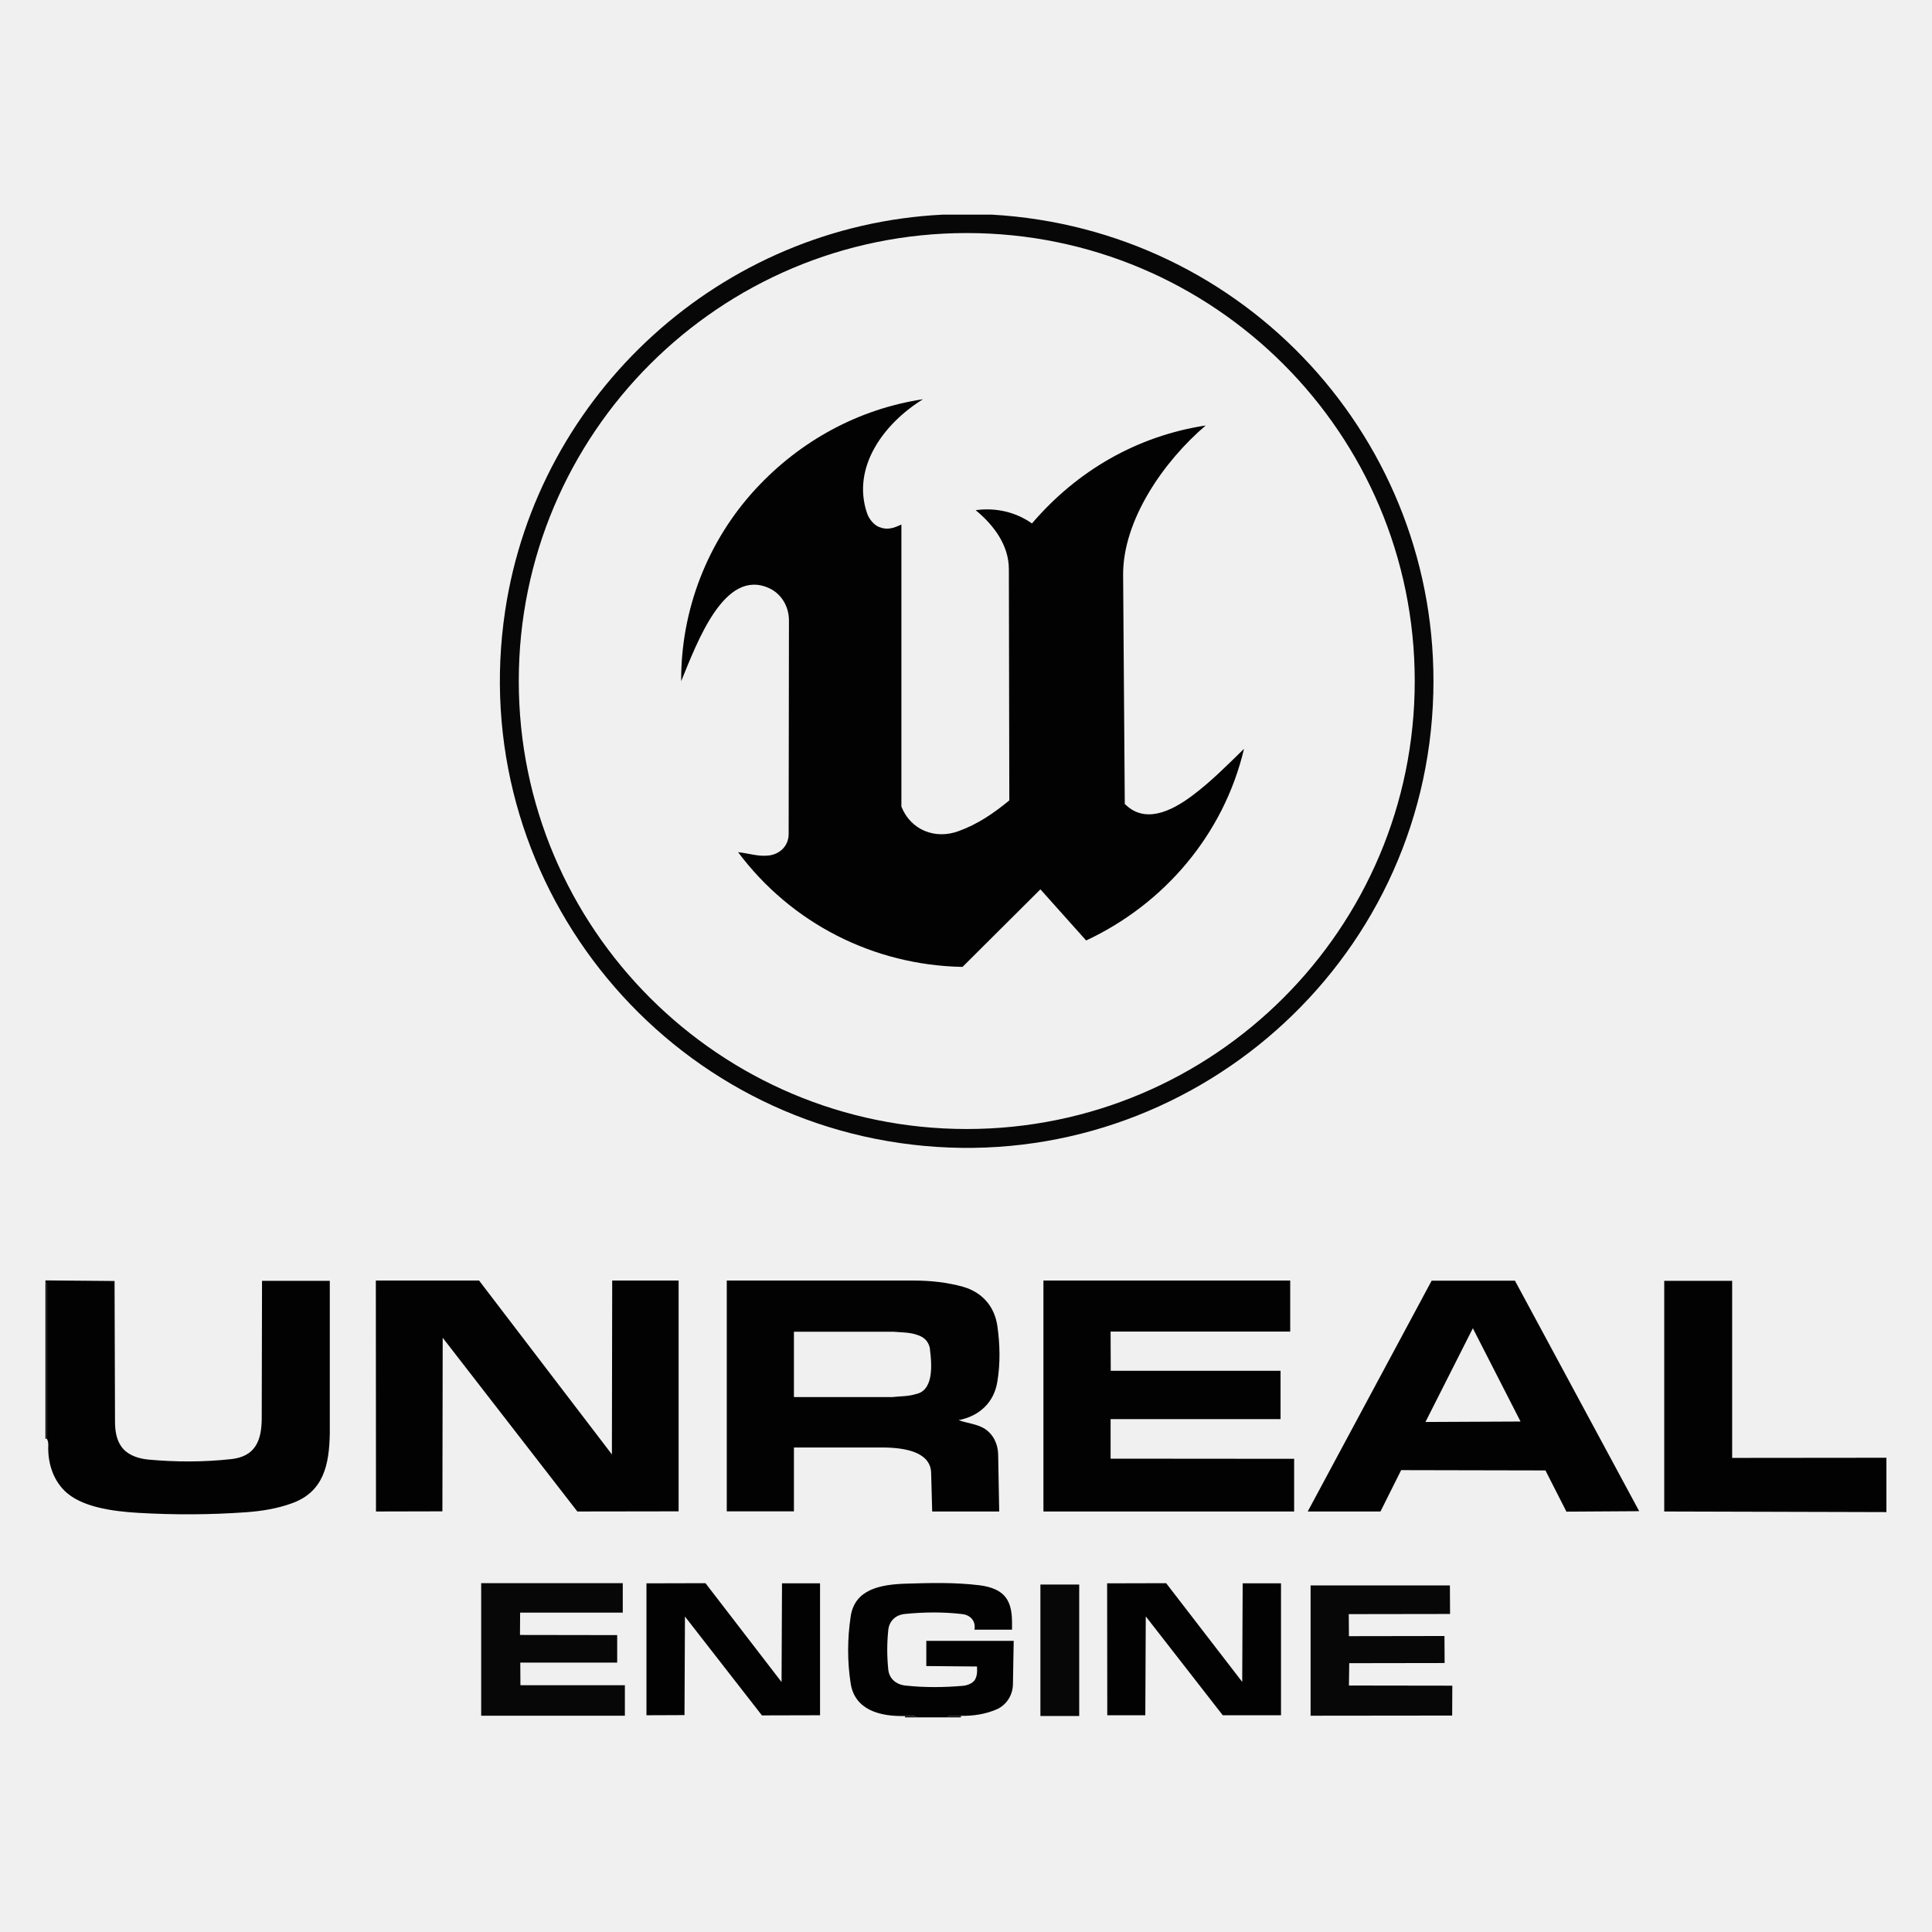
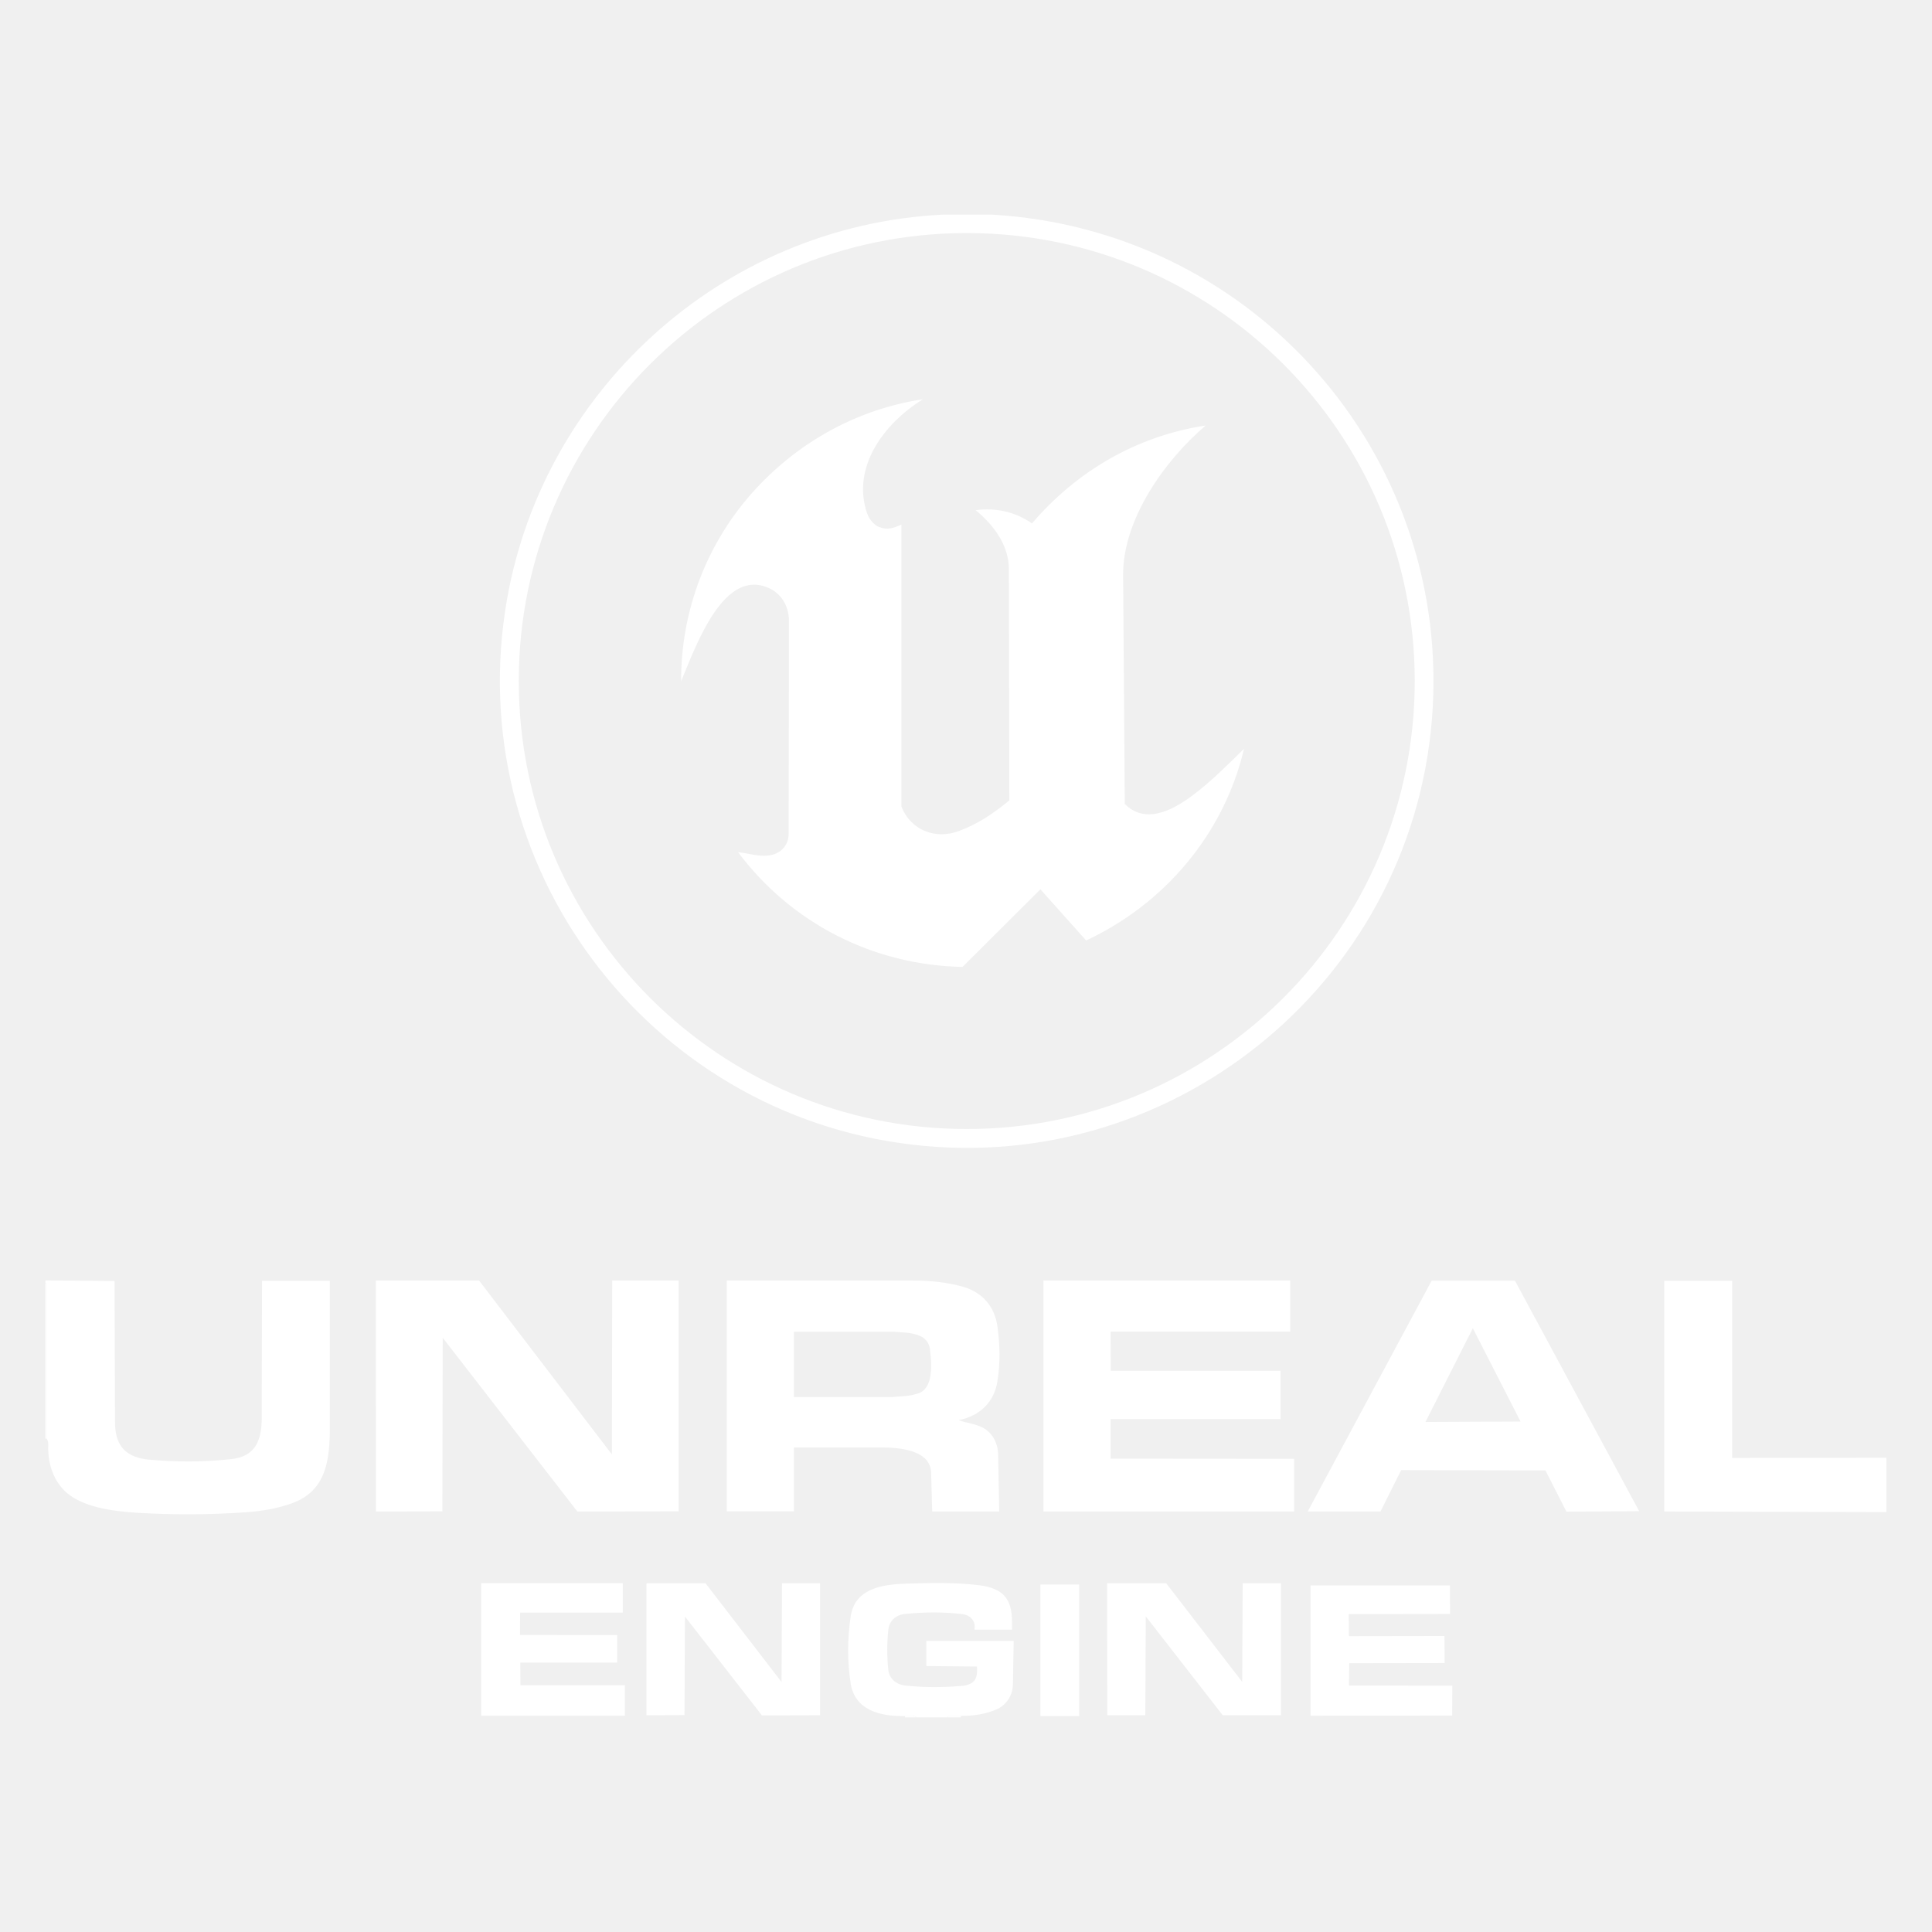
<svg xmlns="http://www.w3.org/2000/svg" id="Capa_1" data-name="Capa 1" viewBox="0 0 128 128">
  <defs>
    <style>
      .cls-1 {
-         fill: #020202;
-       }
- 
-       .cls-2 {
-         fill: #070707;
+         fill: #fff;
      }
    </style>
  </defs>
  <path class="cls-1" d="M63.66,113.68h-.69c-.1,0-.18.03-.19.1h-2.04c-.21-.16-.51-.1-.78-.09-1.67.04-3.32-.4-3.6-2.15-.23-1.47-.22-2.98,0-4.45.27-1.79,1.95-2.12,3.7-2.17,1.64-.05,3.23-.09,4.85.11.7.09,1.43.32,1.8.92s.34,1.3.34,2.02h-2.49c.1-.57-.26-.96-.79-1.03-1.26-.15-2.55-.14-3.82-.01-.62.06-1.04.47-1.1,1.07-.09.87-.09,1.74,0,2.61.06.6.51.99,1.12,1.06,1.27.14,2.54.13,3.82.02.32-.03.64-.17.78-.37.16-.24.18-.52.16-.91l-3.36-.03v-1.67s5.79,0,5.79,0l-.05,2.87c-.01.69-.38,1.31-.99,1.63-.79.36-1.63.48-2.45.47Z" />
-   <path class="cls-2" d="M63.66,113.68v.1h-.88c0-.06.08-.1.19-.1h.69Z" />
-   <path class="cls-2" d="M60.74,113.78h-.78v-.09c.26,0,.56-.06.78.09Z" />
+   <path class="cls-1" d="M63.66,113.68v.1h-.88c0-.06.08-.1.19-.1h.69Z" />
+   <path class="cls-1" d="M60.74,113.78h-.78v-.09c.26,0,.56-.06.78.09Z" />
  <g>
    <g>
      <g>
        <path class="cls-1" d="M3.11,95.32v-10.19c0-.08-.06-.12-.1-.11v-.19s4.58.04,4.58.04l.03,9.32c0,.65.11,1.33.55,1.81.4.44,1.04.64,1.65.7,1.84.17,3.67.17,5.5-.03,1.56-.17,2.02-1.18,2.02-2.72l.02-9.09h4.49s0,10.06,0,10.06c-.03,2.15-.42,3.93-2.52,4.68-.97.35-1.96.51-3.02.59-2.41.17-4.75.18-7.16.04-1.66-.1-3.8-.37-4.9-1.49-.79-.8-1.1-1.92-1.05-3.03,0-.17-.04-.29-.1-.39Z" />
-         <path class="cls-2" d="M3.11,95.32h-.1s0-10.3,0-10.3c.04,0,.1.03.1.11v10.19Z" />
+         <path class="cls-1" d="M3.11,95.32h-.1s0-10.3,0-10.3c.04,0,.1.03.1.11v10.19Z" />
      </g>
      <polygon class="cls-1" points="44.96 100.13 38.25 100.14 29.33 88.63 29.31 100.13 24.91 100.14 24.9 84.84 31.74 84.84 40.54 96.36 40.56 84.84 44.96 84.84 44.96 100.13" />
      <path class="cls-1" d="M66.2,100.14h-4.44s-.07-2.56-.07-2.56c-.04-1.39-1.75-1.67-3.19-1.68h-5.9s0,4.23,0,4.23h-4.45s0-15.29,0-15.29h12.38c1.14,0,2.21.12,3.27.41,1.28.37,2.09,1.3,2.28,2.61.17,1.22.2,2.44,0,3.66-.21,1.36-1.15,2.29-2.57,2.57.59.21,1.17.24,1.7.55.59.37.9,1.01.92,1.7l.07,3.8ZM61.62,89.4c-.07-.48-.36-.81-.83-.95-.51-.19-1.05-.17-1.61-.22h-6.58s0,4.33,0,4.33h6.51c.54-.06,1.07-.04,1.57-.2,1.1-.22,1.1-1.69.93-2.97Z" />
    </g>
    <g>
      <polygon class="cls-1" points="124.98 96.58 124.98 100.18 110.26 100.14 110.26 84.86 114.76 84.86 114.76 96.59 124.98 96.58" />
      <polygon class="cls-1" points="84.84 94.02 73.58 94.02 73.58 96.64 85.74 96.65 85.74 100.14 69.13 100.14 69.13 84.84 85.48 84.84 85.48 88.22 73.58 88.22 73.59 90.82 84.84 90.82 84.84 94.02" />
      <path class="cls-1" d="M102.4,97.42l-9.57-.02-1.37,2.74h-4.82s8.21-15.29,8.21-15.29h5.52s8.23,15.27,8.23,15.27l-4.82.03-1.39-2.73ZM100.74,94.18l-3.16-6.18-3.14,6.21,6.3-.03Z" />
    </g>
  </g>
  <polygon class="cls-1" points="54.33 113.64 50.48 113.65 45.38 107.1 45.35 113.63 42.83 113.64 42.83 104.9 46.74 104.89 51.78 111.44 51.81 104.9 54.33 104.9 54.33 113.64" />
  <polygon class="cls-1" points="84.87 113.64 81.01 113.64 75.91 107.09 75.88 113.64 73.36 113.64 73.35 104.9 77.26 104.89 82.3 111.43 82.33 104.9 84.87 104.9 84.87 113.64" />
-   <polygon class="cls-2" points="40.89 110.15 34.47 110.15 34.48 111.65 41.4 111.65 41.4 113.67 31.88 113.67 31.88 104.89 41.26 104.89 41.26 106.84 34.46 106.84 34.45 108.32 40.89 108.33 40.89 110.15" />
-   <polygon class="cls-2" points="95.71 110.18 89.39 110.19 89.37 111.67 96.22 111.68 96.21 113.66 86.83 113.67 86.83 105.04 96.06 105.04 96.07 106.93 89.36 106.94 89.37 108.4 95.7 108.39 95.71 110.18" />
-   <rect class="cls-2" x="68.93" y="104.98" width="2.57" height="8.71" />
+   <polygon class="cls-1" points="40.89 110.15 34.47 110.15 34.48 111.65 41.4 111.65 41.4 113.67 31.88 113.67 31.88 104.89 41.26 104.89 41.26 106.84 34.46 106.84 34.45 108.32 40.89 108.33 40.89 110.15" />
+   <polygon class="cls-1" points="95.71 110.18 89.39 110.19 89.37 111.67 96.22 111.68 96.21 113.66 86.83 113.67 86.83 105.04 96.06 105.04 96.07 106.93 89.36 106.94 89.37 108.4 95.7 108.39 95.71 110.18" />
+   <rect class="cls-1" x="68.93" y="104.98" width="2.57" height="8.71" />
  <g>
-     <path class="cls-2" d="M65.71,14.22c16.82.96,29.69,15.02,29.25,31.72-.47,17.98-16.11,31.6-33.72,29.98-17.61-1.61-30.44-17.76-27.77-35.47,2.17-14.39,14.31-25.51,29-26.23h3.23ZM93.73,45.12c0-16.39-13.29-29.68-29.68-29.68s-29.68,13.29-29.68,29.68,13.29,29.68,29.68,29.68,29.68-13.29,29.68-29.68Z" />
+     <path class="cls-1" d="M65.71,14.22c16.82.96,29.69,15.02,29.25,31.72-.47,17.98-16.11,31.6-33.72,29.98-17.61-1.61-30.44-17.76-27.77-35.47,2.17-14.39,14.31-25.51,29-26.23h3.23ZM93.73,45.12c0-16.39-13.29-29.68-29.68-29.68s-29.68,13.29-29.68,29.68,13.29,29.68,29.68,29.68,29.68-13.29,29.68-29.68Z" />
    <path class="cls-1" d="M74.54,53.28c1.3,1.3,3.04.49,4.44-.56,1.25-.93,2.31-2.01,3.44-3.11-1.34,5.66-5.27,10.27-10.46,12.7l-3.03-3.39-5.16,5.14c-5.89-.11-11.34-2.88-14.87-7.6.75.08,1.33.3,2.02.22.73-.08,1.33-.62,1.33-1.43l.02-14.13c0-1-.55-1.81-1.33-2.16-2.94-1.32-4.73,3.53-5.81,6.17-.03-4.7,1.74-9.28,4.94-12.74,2.92-3.16,6.78-5.29,11.08-5.94-2.62,1.62-4.73,4.52-3.71,7.54.15.45.5.81.81.93.52.21.94.08,1.47-.17v18.69c.62,1.56,2.25,2.2,3.8,1.62,1.24-.45,2.29-1.16,3.35-2.03l-.03-15.32c0-1.59-1-2.92-2.2-3.91,1.32-.18,2.64.11,3.73.88,2.99-3.5,6.98-5.8,11.51-6.49-2.76,2.35-5.5,6.26-5.47,9.92l.11,15.19Z" />
  </g>
</svg>
